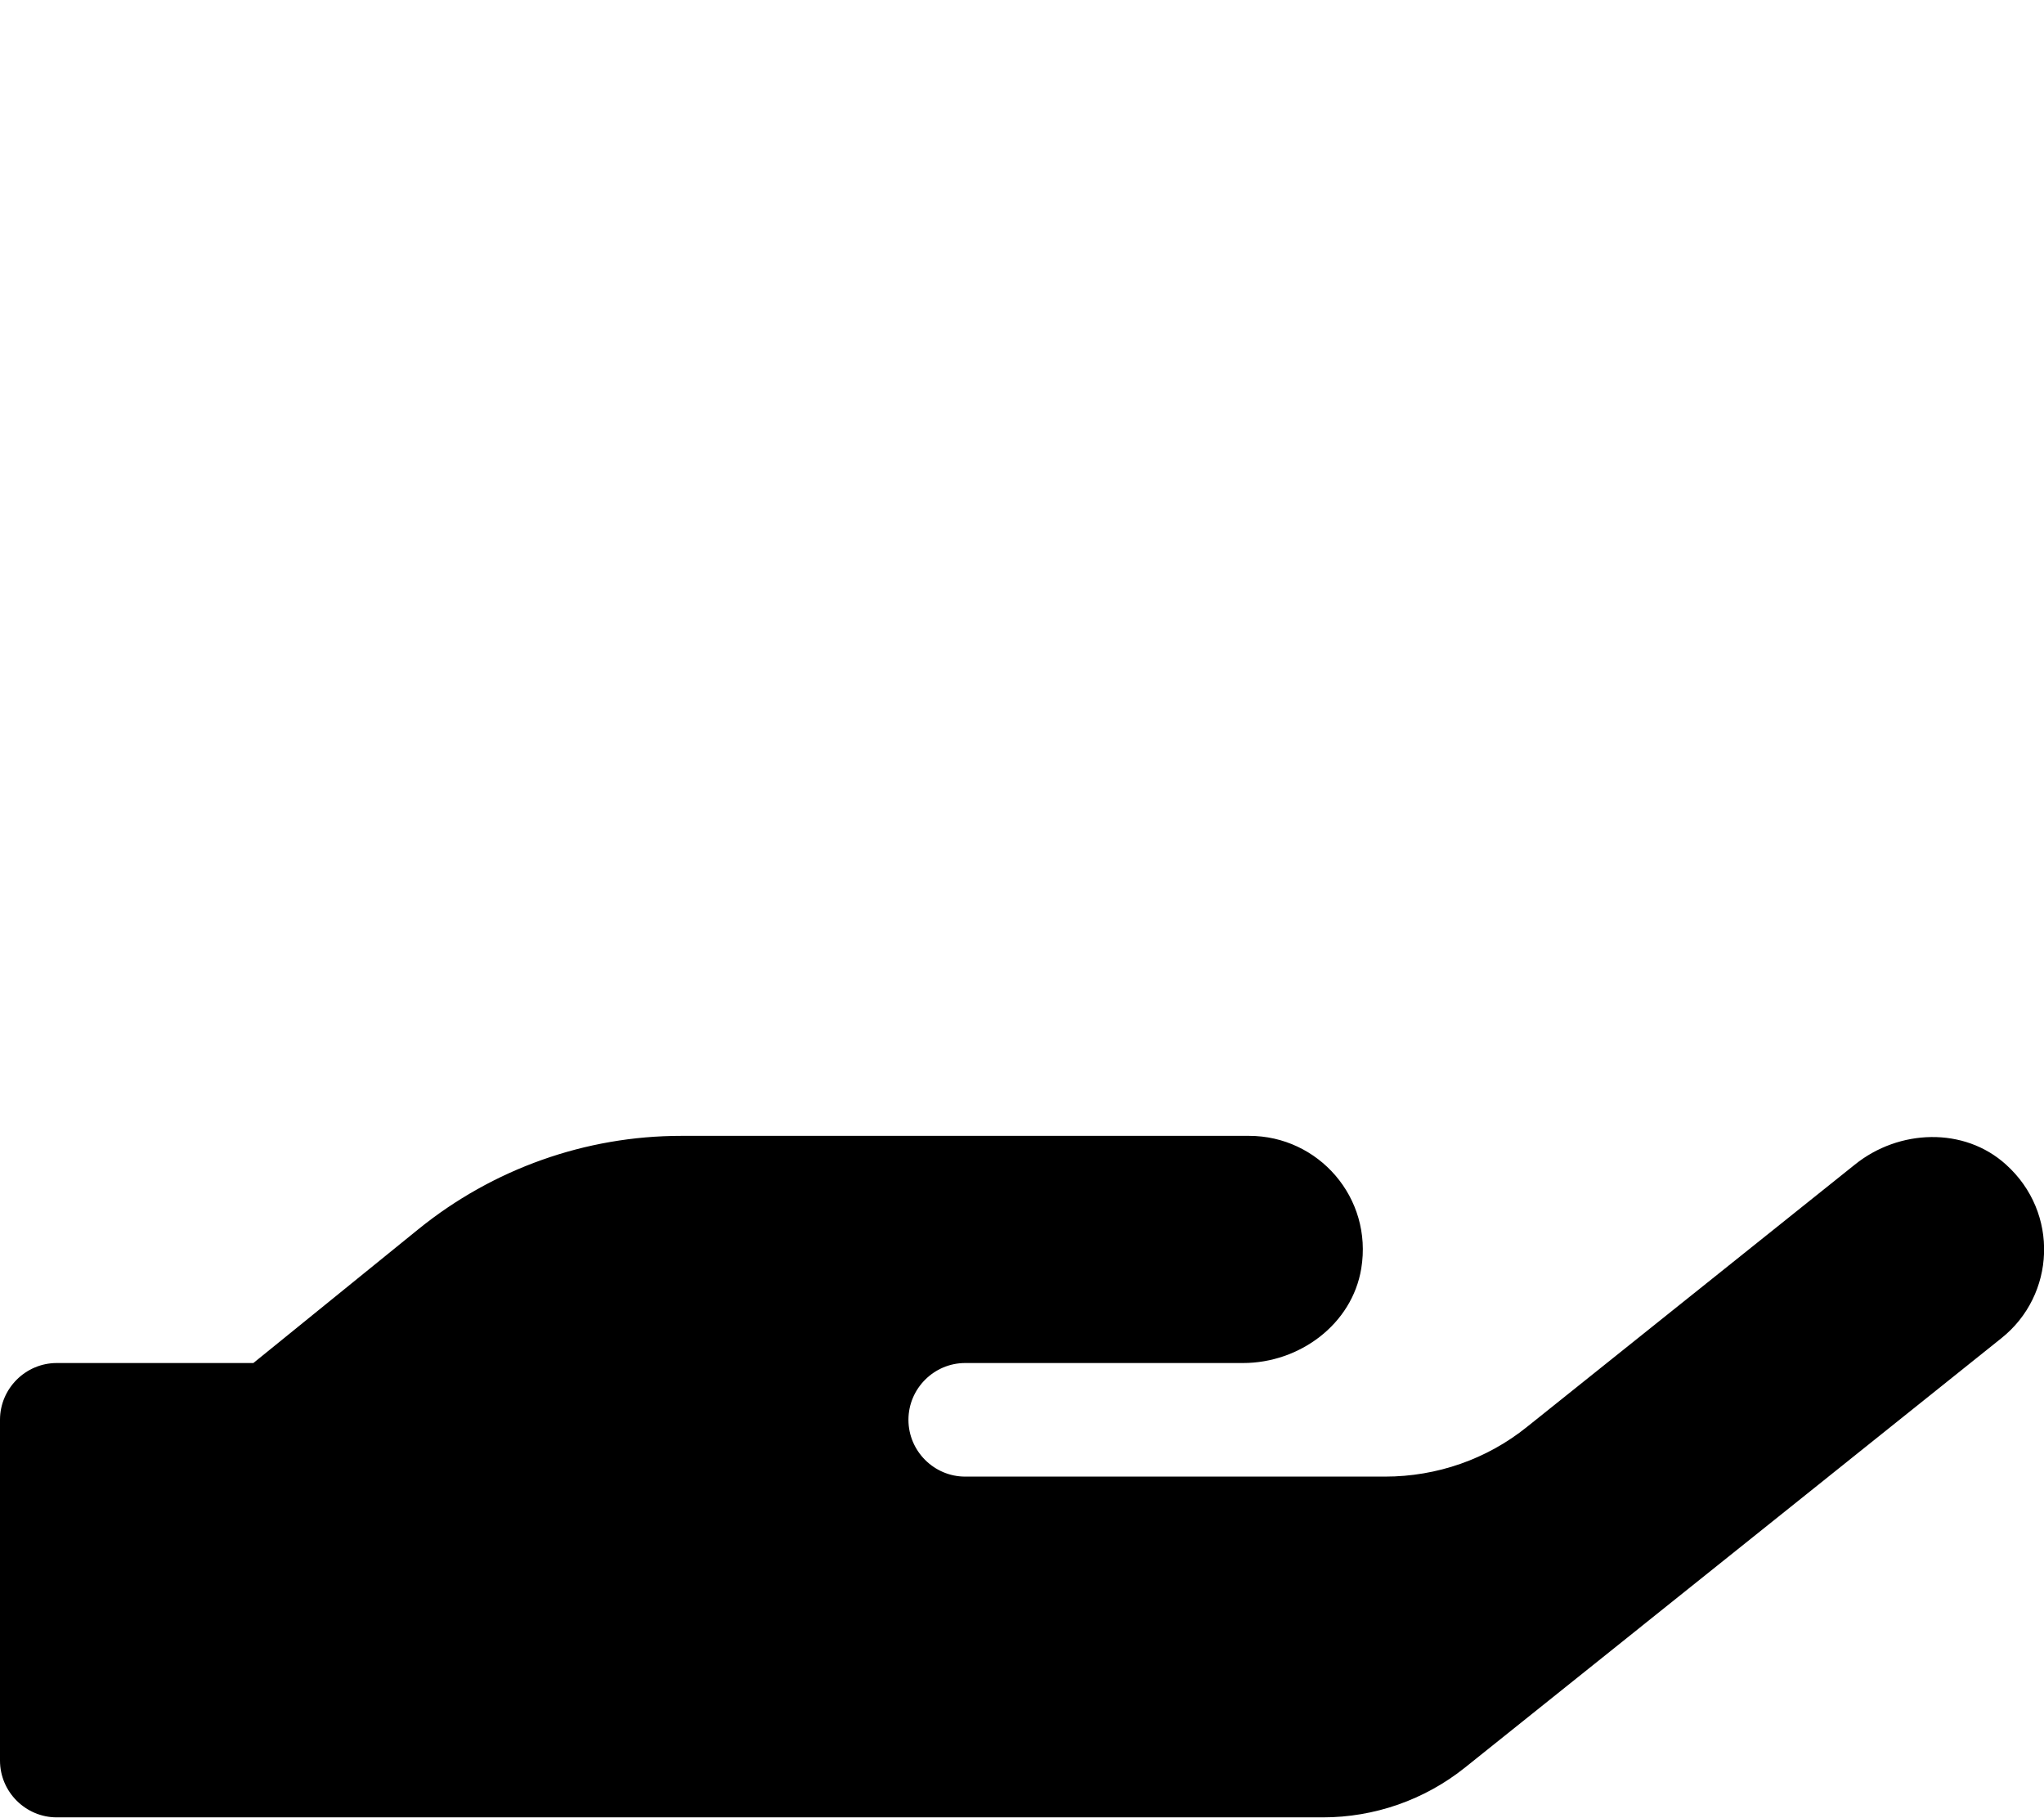
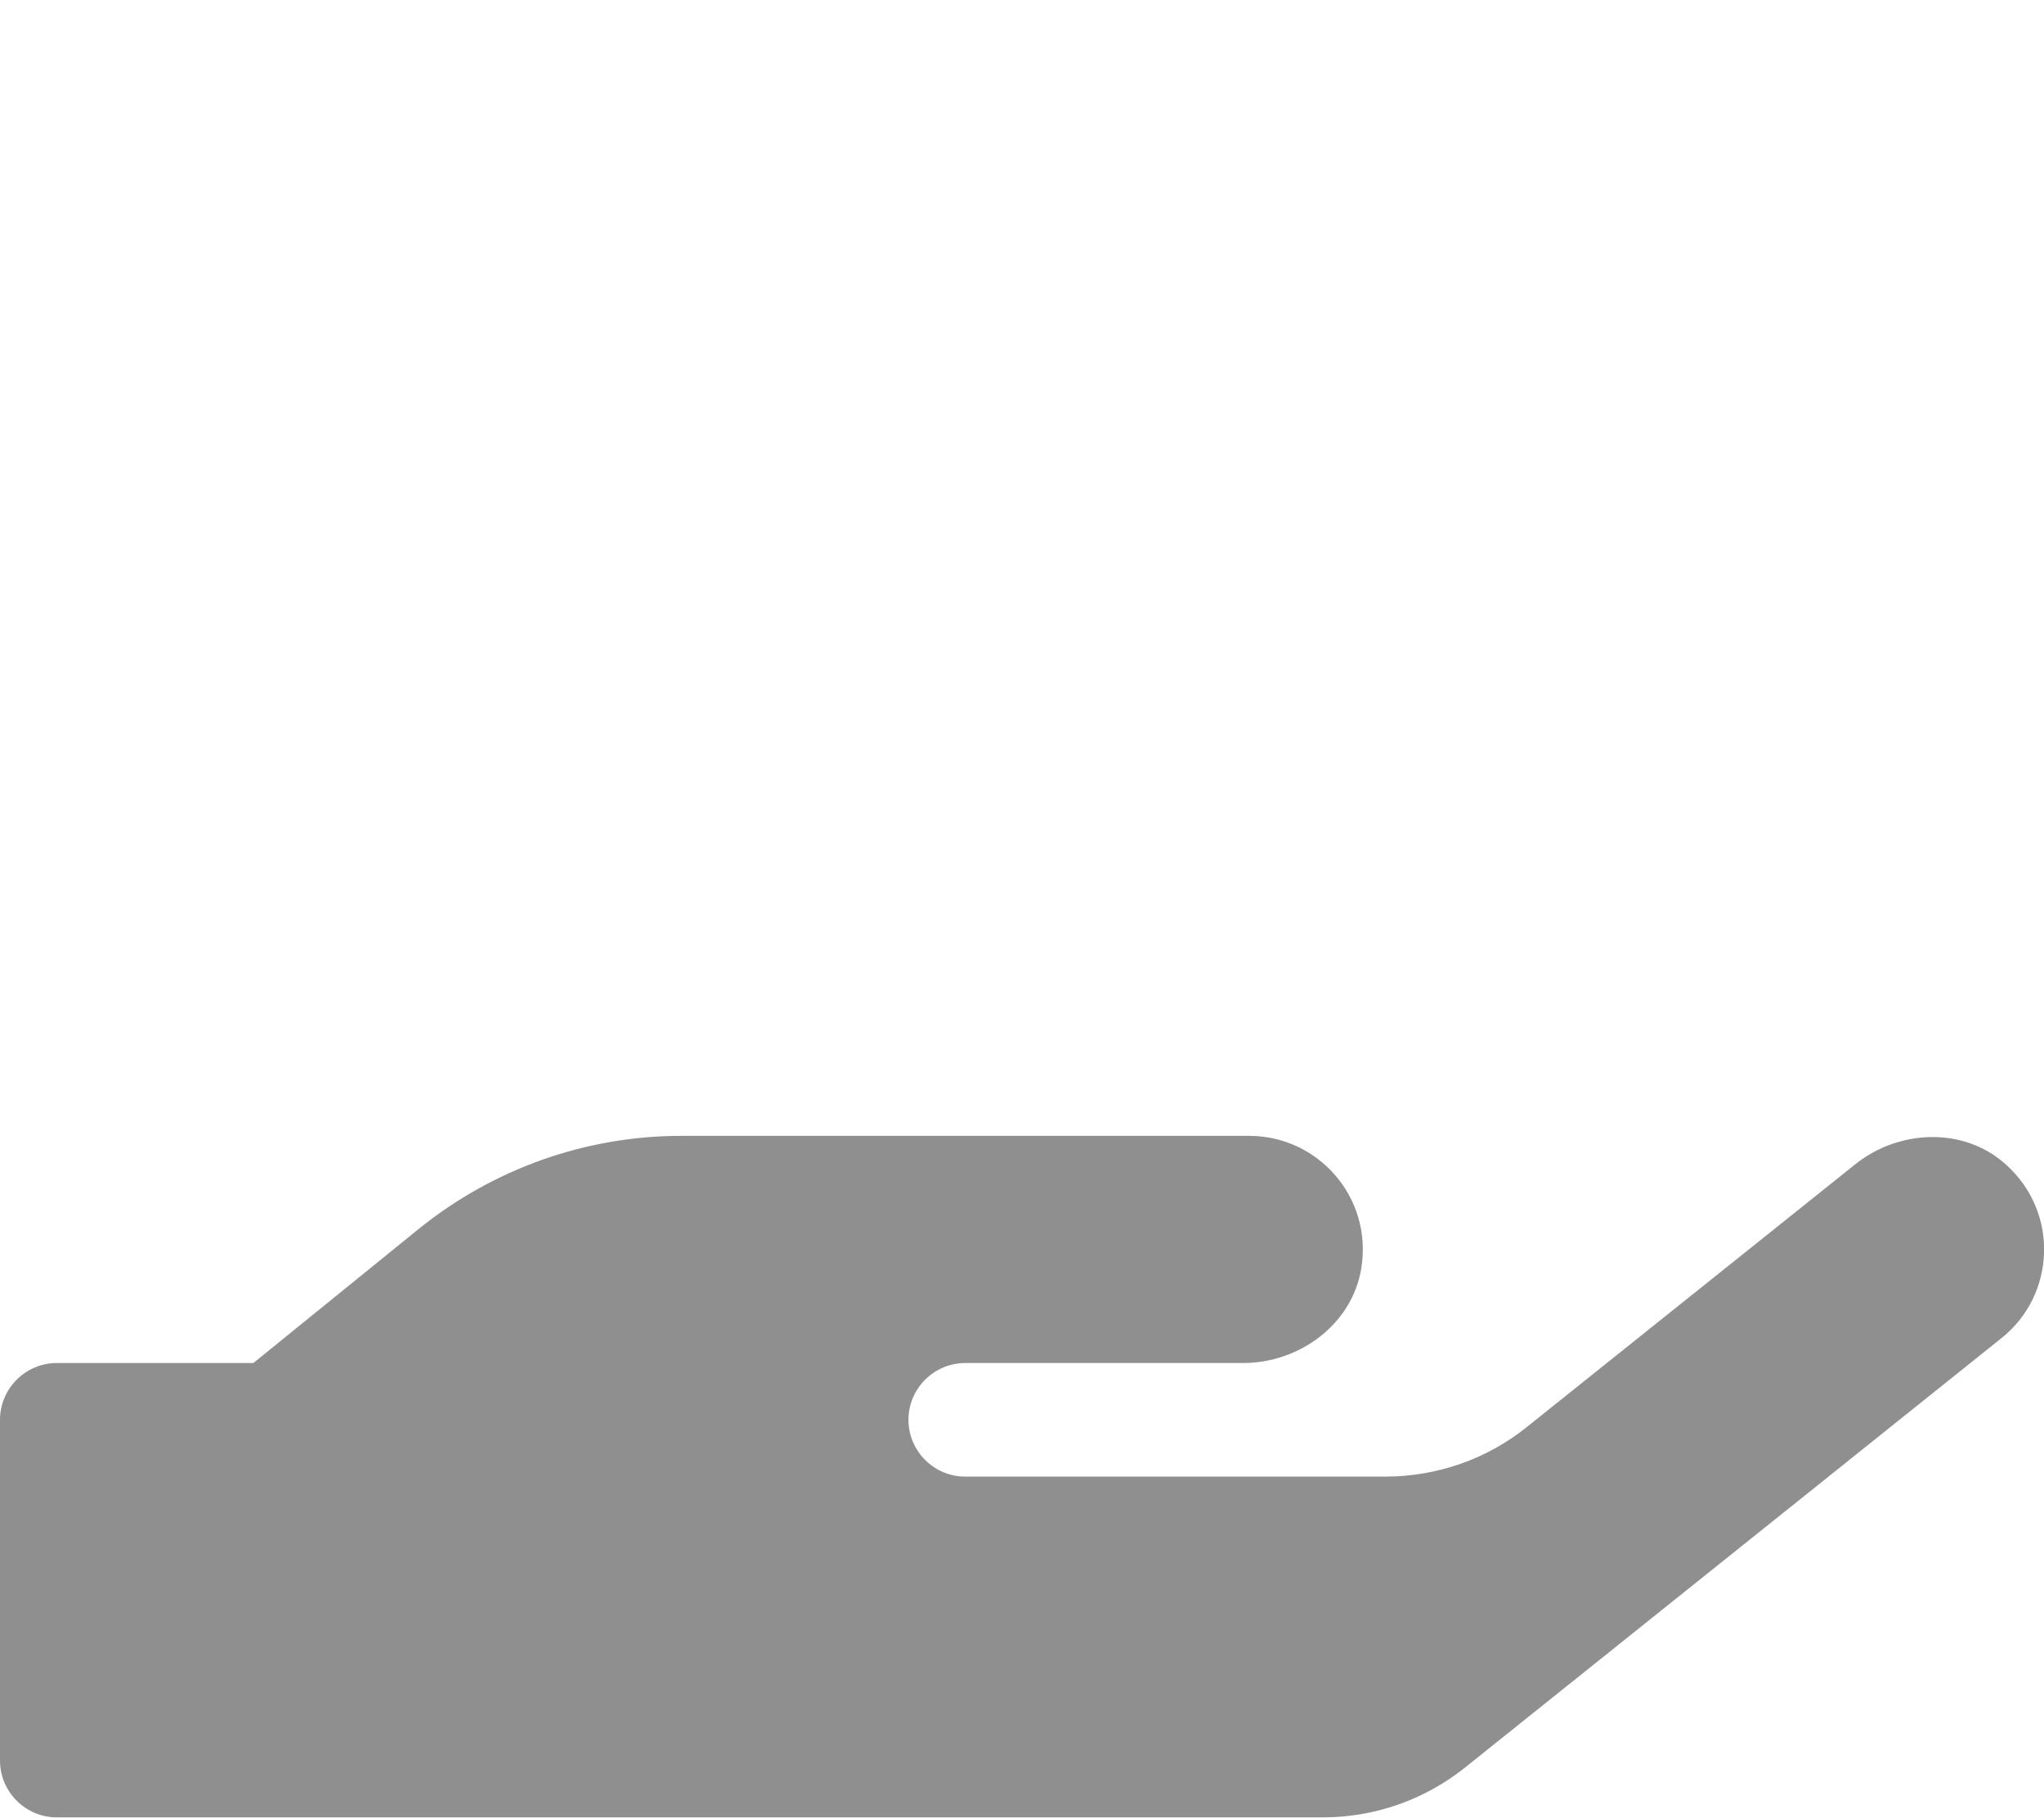
<svg xmlns="http://www.w3.org/2000/svg" aria-hidden="true" data-prefix="fas" data-icon="hand-holding" class="svg-inline--fa fa-hand-holding fa-w-18" role="img" viewBox="0 0 576 512">
-   <path fill="currentColor" d="M565.3 328.1c-11.8-10.7-30.2-10-42.6 0L430.3 402c-11.3 9.1-25.4 14-40 14H272c-8.8 0-16-7.2-16-16s7.2-16 16-16h78.3c15.9 0 30.7-10.9 33.3-26.6 3.3-20-12.1-37.4-31.6-37.4H192c-27 0-53.1 9.3-74.1 26.3L71.4 384H16c-8.8 0-16 7.2-16 16v96c0 8.8 7.2 16 16 16h356.8c14.5 0 28.6-4.9 40-14L564 377c15.2-12.1 16.4-35.3 1.3-48.9z" />
+   <path fill="#8f8f8f" d="M565.3 328.1c-11.8-10.7-30.2-10-42.6 0L430.3 402c-11.3 9.1-25.4 14-40 14H272c-8.8 0-16-7.2-16-16s7.2-16 16-16h78.3c15.9 0 30.7-10.9 33.3-26.6 3.3-20-12.1-37.4-31.6-37.4H192c-27 0-53.1 9.3-74.1 26.3L71.4 384H16c-8.8 0-16 7.2-16 16v96c0 8.8 7.2 16 16 16h356.8c14.5 0 28.6-4.9 40-14L564 377c15.2-12.1 16.4-35.3 1.3-48.9z" />
</svg>
